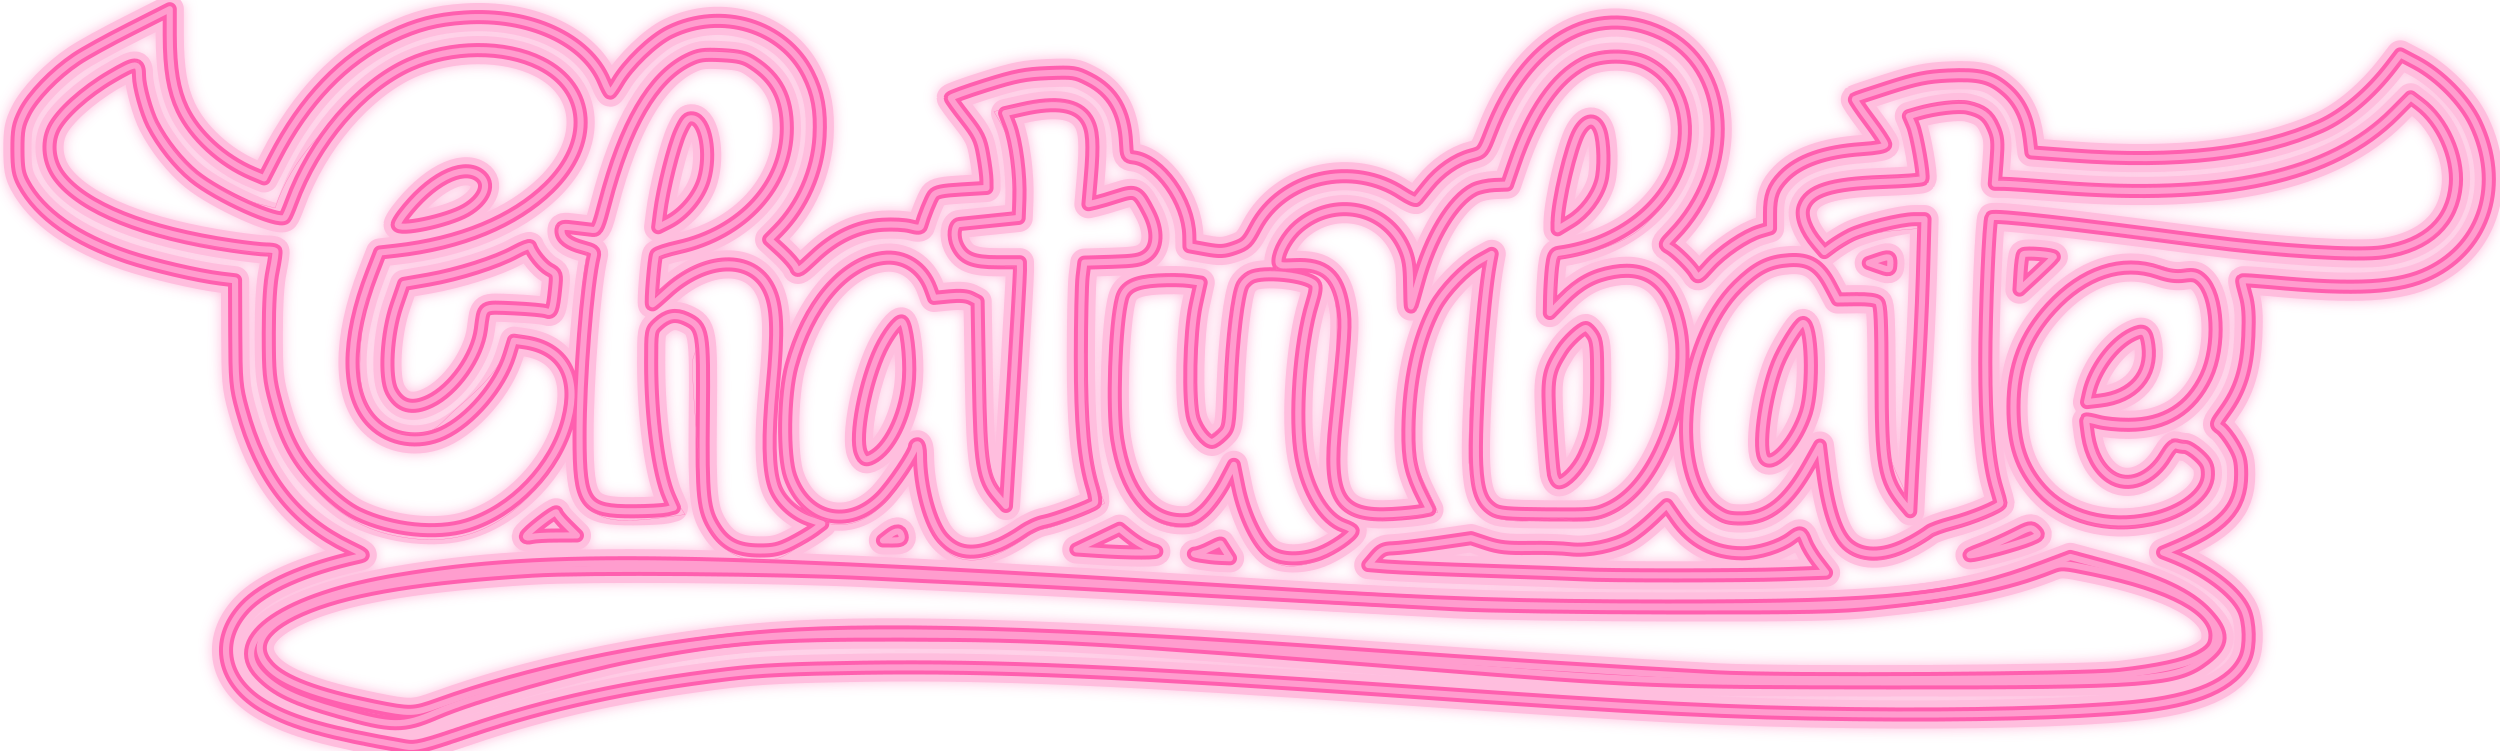
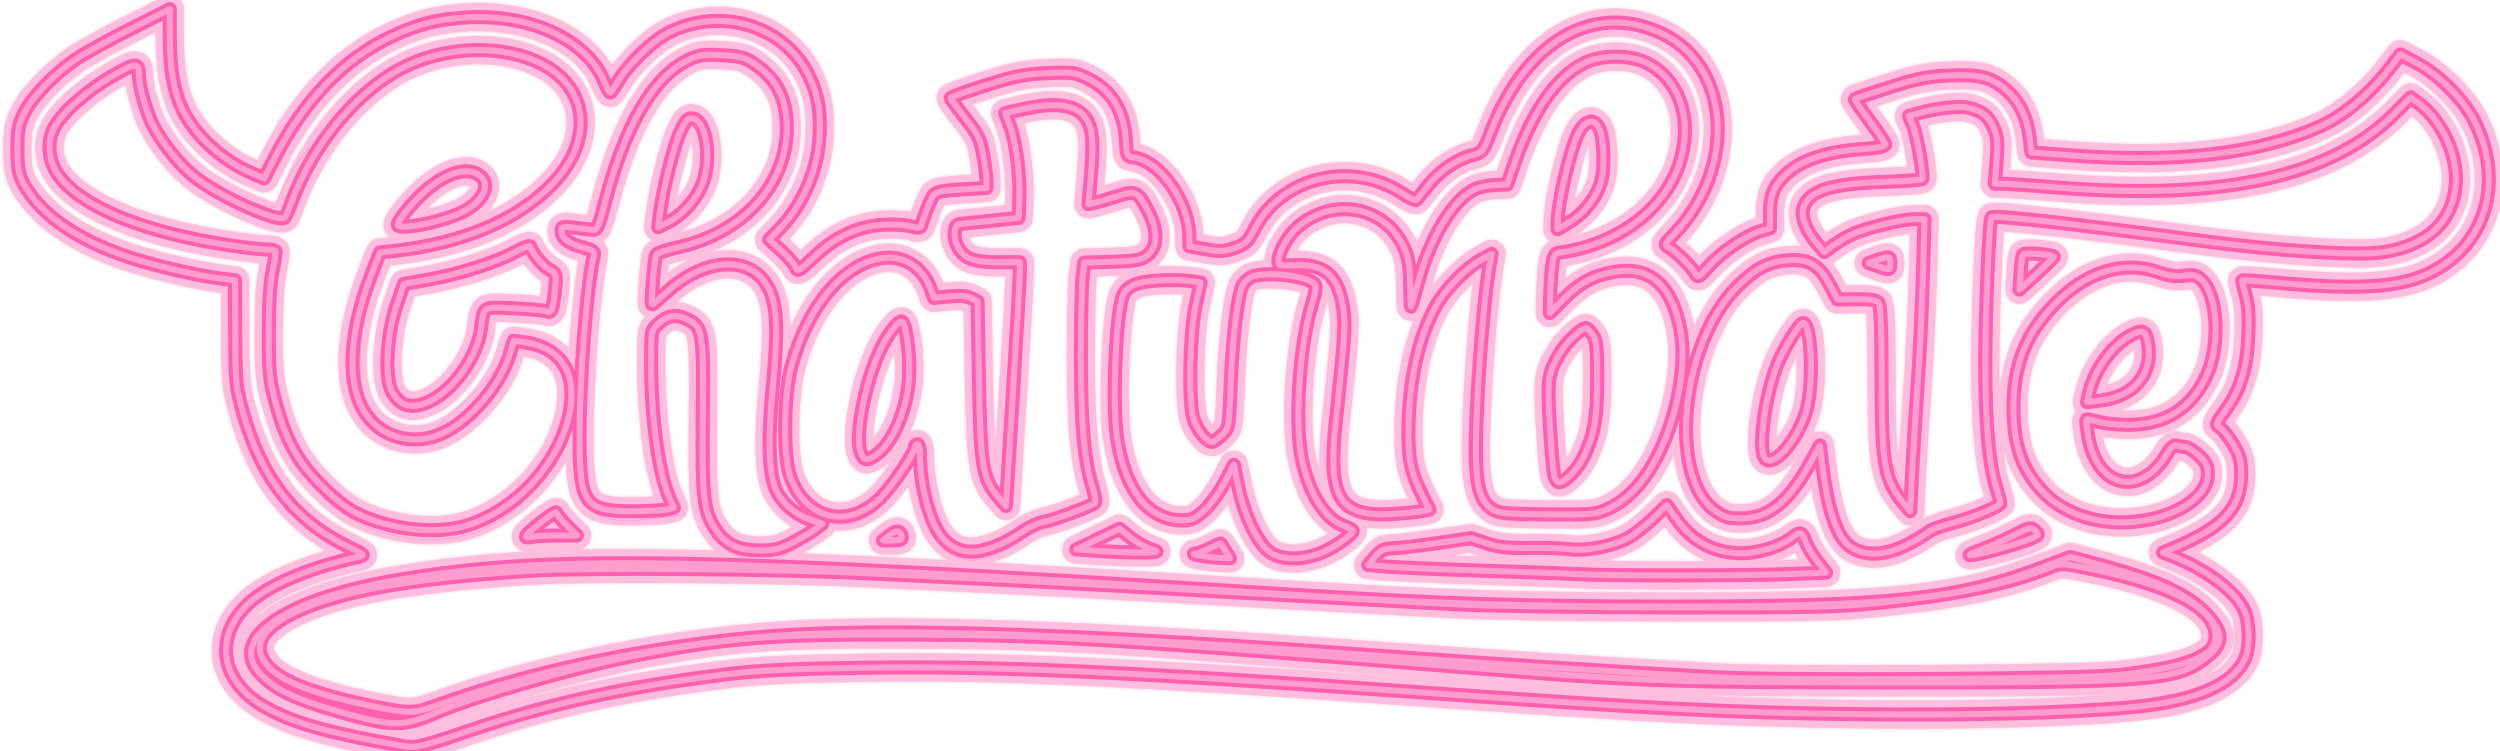
<svg xmlns="http://www.w3.org/2000/svg" viewBox="-3 -0.9 32.458 9.738" role="img" aria-labelledby="title">
  <g transform="translate(13.229 3.96875) scale(1.22) translate(-13.229 -3.96875)">
    <defs>
      <filter id="softGlow" x="-30%" y="-40%" width="160%" height="180%">
-         <feGaussianBlur stdDeviation="0.07" result="blur" />
+         <feGaussianBlur stdDeviation="0.02" result="blur" />
        <feMerge>
          <feMergeNode in="blur" />
          <feMergeNode in="SourceGraphic" />
        </feMerge>
      </filter>
      <g id="logoPaths" fill="none" stroke-linecap="round" stroke-linejoin="round" vector-effect="non-scaling-stroke">
        <path transform="matrix(0.01719996,0,0,0.01767501,-0.3184768,-9.473057)" d="m 308.769,563.062 c -24.31,-0.13 -48.04,9.6 -66.52,25.15 -24.69,20.61 -47.628,41.551 -57.788,71.731 -26.52,-6.25 -43.392,-11.912 -61.042,-33.202 -13.2,-15.68 -22.99,-34.958 -23.68,-55.348 -11.28,5.38 -22.239,11.53 -32.229,19.07 -7.3,5.62 -17.659,11.067 -22.169,19.217 -3.52,6.25 -1.582,14.863 0.498,21.843 2.49,8.75 9.1,15.58 16.17,20.95 10.85,8.07 23.389,13.531 36.089,17.981 28.23,9.63 53.822,15.001 83.472,17.421 -3.79,17.23 -1.941,34.189 -1.751,51.849 0.4,27.82 6.329,56.459 22.079,79.819 12.08,18.11 30.92,31.58 52.11,36.73 17.96,4.33 37.41,5.111 54.96,-1.379 20.71,-7.54 37.689,-23.501 48.499,-42.501 6.11,-10.92 10.571,-23.09 10.931,-35.7 0.25,-8.72 1.739,-19.313 -4.491,-25.713 -7.23,-7.42 -23.849,-14.952 -33.909,-14.632 -3.24,18.71 -18.309,31.663 -32.609,43.803 -9.38,7.67 -14.152,16.685 -26.702,15.625 -9.9,-0.45 -16.95,0.973 -23.35,-6.847 -8.39,-10.09 -10.5,-22.488 -10.38,-35.218 0.49,-22.87 3.39,-44.157 12.99,-64.757 0.5,-1.61 2.571,-1.081 3.821,-1.391 24.55,-2.19 49.09,-7.699 71.28,-18.679 15.08,-7.61 29.27,-17.91 38.97,-31.94 7.22,-10.43 11.679,-23.47 9.369,-36.2 -1.72,-10.23 -8.12,-19.23 -16.49,-25.16 -13.89,-9.82 -31.45,-12.64 -48.13,-12.52 z m 702.724,1.862 c -5.678,0.237 -11.284,1.538 -16.394,4.108 -11.44,5.62 -20.031,15.57 -26.801,26.14 -9.76,15.47 -16.239,32.76 -21.369,50.24 -7.25,-1.37 -15.05,-0.85 -21.53,2.91 -10.63,5.97 -17.44,16.69 -22.77,27.31 -7.42,15.54 -11.66,21.304 -14.87,38.184 -0.38,-10.71 0.55,-10.645 -1.68,-21.245 -1.92,-10 -7.081,-19.69 -15.541,-25.63 -15.52,-10.92 -37.98,-8.659 -52.39,3.131 -7.62,6.1 -13.889,17.073 -14.409,26.853 9.88,-1.84 20.25,-3.129 28.91,3.141 8.93,6.77 8.041,17.517 8.481,27.997 0.53,27.52 -0.941,54.209 -1.831,81.659 -0.21,9.19 -0.451,19.03 3.999,27.38 3.35,6.41 10.48,9.68 17.39,10.5 12.83,1.59 30.489,-2.775 43.219,-4.415 -1.71,-3.88 -3.891,-8.312 -5.641,-12.172 -5.51,-10.98 -10.849,-20.022 -10.469,-32.292 0.47,-25.12 1.361,-50.82 12.261,-73.73 7.61,-16.07 16.921,-26.47 33.771,-33.02 -6.83,40.52 -10.69,77.36 -10.89,118.42 0.01,9.19 4.39,19.24 8.37,27.77 2.56,5.54 8.349,8.76 14.209,9.62 8.71,1.35 17.601,0.511 26.331,-0.399 3.47,-0.23 7.109,-1.711 10.449,-0.041 13.87,4.27 29.111,-1.049 39.481,-10.659 12.6,-11.46 20.63,-27.051 26.06,-42.991 6.2,-18.93 9.121,-39.229 6.501,-59.079 -1.74,-12.01 -5.951,-24.86 -16.151,-32.31 -9.41,-6.77 -21.97,-5.65 -32.54,-2.63 -13.75,4.03 -21.49,6.641 -29.83,17.911 0.49,-12.76 0.85,-14.905 1.99,-27.615 15.03,-1.68 32.01,-5.449 45.1,-13.179 15.67,-9.1 25.741,-25.484 31.781,-42.674 5.04,-14.23 3.899,-31.893 -2.561,-45.773 -4.56,-9.95 -13.359,-17.86 -23.819,-21.15 -5.39,-1.68 -11.139,-2.505 -16.816,-2.268 z m -554.585,0.001 c -1.359,0.035 -2.714,0.12 -4.059,0.257 -9.99,1.18 -19.089,6.441 -26.229,13.351 -10.37,9.91 -17.611,22.559 -23.481,35.519 -8.66,19.38 -16.558,37.665 -20.878,58.395 -7.29,-1.07 -16.54,-1.246 -23.76,-2.696 -1.05,2.86 3.029,7.442 5.529,9.672 4.88,4.74 6.901,6.381 13.311,7.601 -6.92,39.71 -4.351,79.408 -4.701,119.678 0.13,10.33 -0.979,21.471 4.301,30.831 3.56,6.4 10.899,9.429 17.879,10.179 12.65,1.39 30.779,-1.612 43.319,-3.223 -6.78,-9.67 -12.14,-21.309 -14.27,-32.669 -3.84,-23.72 -6.749,-47.137 -6.619,-71.127 0.16,-1.83 -0.531,-4.021 0.969,-5.461 3,-3.6 6.83,-6.88 11.54,-7.83 5.93,-1 12.581,1.23 15.951,6.39 4.09,6.15 -3.619,13.77 -3.159,20.96 0.94,26.6 3.739,53.13 6.719,79.71 1.2,9.95 3.82,20.369 10.79,27.939 9.11,9.63 24.26,12.06 36.56,8.08 10.14,-3.63 22.16,-15.785 30.32,-22.765 -8.32,-1.01 -14.151,-2.437 -20.031,-8.687 -7.8,-8 -14.324,-14.609 -15.074,-25.369 -1.15,-20.38 1.125,-40.6 2.665,-60.86 0.88,-12.38 1.721,-25.1 -1.549,-37.22 -1.99,-7.56 -4.12,-16.344 -11.44,-19.574 -8.69,-3.78 -23.33,-6.176 -32.23,-2.836 -13.14,4.82 -20.69,8.617 -29.35,19.497 0.34,-11.57 1.62,-11.853 2.78,-23.363 11.89,-1.35 21.301,-6.455 32.211,-11.435 14.42,-6.5 27.239,-16.9 35.739,-30.32 8.96,-14.03 13.29,-31.43 10.03,-47.92 -2,-10.67 -7.79,-20.8 -16.75,-27.09 -7.814,-5.556 -17.518,-7.859 -27.031,-7.617 z M 1504.92,589.561 c -18.46,24.04 -46.241,39.17 -75.051,47.2 -24.63,6.98 -50.25,9.76 -75.76,10.71 -35.41,1.53 -68.331,-3.092 -103.641,-4.962 0.5,-11.52 1.51,-22.837 -2.56,-34.067 -2.38,-6.96 -9.209,-11.511 -16.359,-12.251 -12.28,-1.45 -27.81,2.782 -39.42,6.382 6.78,11.94 7.92,25.028 9.16,38.398 -17.63,0.04 -32.401,0.18 -49.741,3.78 -6.57,1.55 -13.499,3.47 -18.459,8.31 -3.59,3.37 -7.26,8.83 -5.67,13.4 2.43,7.38 12.209,16.889 17.269,22.579 17.06,-14.9 34.622,-14.78 56.482,-16.74 0.11,52.53 -1.171,96.912 -3.801,149.332 -0.18,7.94 -2.78,8.662 -1.6,16.562 -4.6,-3.93 -2.061,-6.395 -4.791,-11.855 -5.86,-11.37 -9.565,-20.064 -10.165,-32.624 -0.82,-24 0.599,-47.999 0.319,-71.999 0.09,-3.63 -4.804,-6.055 -8.304,-7.015 -7.18,-2.12 -13.308,-2.504 -20.428,-1.004 -2.75,-8.59 -8.302,-15.485 -16.291,-20.365 -6.73,-4.2 -15.18,-3.54 -22.57,-1.74 -12.6,3.2 -23.01,11.969 -30.75,22.119 -10.58,13.95 -19.384,30.764 -23.474,47.684 -4.07,17.47 -3.406,35.536 -0.366,53.296 2.05,11.01 6.079,22.481 14.939,29.861 8.12,6.87 19.98,7.55 29.7,4.03 9.1,-3.42 16.09,-10.65 21.82,-18.26 5.08,-6.86 9.401,-14.259 13.161,-21.919 0.54,-1.27 0.959,0.945 2.059,0.105 1.39,15.45 2.66,27.945 7.81,42.725 2.7,7.63 7.291,15.379 15.031,18.739 8.56,3.79 18.36,1.71 26.62,-1.91 8.35,-3.46 15.739,-8.729 23.129,-13.829 13.99,-1.49 30.19,-8.043 42.57,-14.473 -7.06,-17.61 -8.09,-37.1 -9.37,-55.87 -2.12,-40.5 -1.97,-77.101 1.11,-117.491 45.89,1.67 89.521,11.244 135.051,16.704 28.82,3.56 59.13,4.807 88.19,5.227 16.58,0.49 35.859,-1.45 49.399,-11.94 10.31,-7.8 13.56,-23.326 13.601,-36.126 v -4.92 c -2.17,-18.52 -12.439,-36.411 -28.849,-45.781 z m -838.464,6.298 c -10.274,0.073 -27.497,3.019 -37.244,6.073 4.62,7.38 9.979,16.421 11.189,24.91 1.71,12.92 0.131,23.655 0.261,36.685 -13,1.76 -22.315,5.165 -35.435,5.585 -6.12,10.02 4.913,24.629 16.503,23.489 8.02,0.09 12.982,2.937 21.012,2.867 -1.38,40.59 -4.295,78.413 -6.545,118.963 -0.42,9.9 0.205,11.22 0.775,21.13 -6.49,-5.13 -5.912,-5.825 -8.402,-13.655 -3.4,-10.69 -4.72,-20.015 -5.07,-31.155 -0.43,-22.7 -2.769,-45.4 -2.999,-68.1 0.17,-3.64 -0.03,-9.647 -3.5,-10.607 -7.19,-2.13 -17.119,-0.019 -24.249,1.431 -2.7,-8.56 -6.83,-15.135 -14.71,-20.075 -7.67,-4.76 -23.798,-4.502 -32.008,-1.962 -16.03,5.36 -23.951,17.927 -31.971,32.267 -13.699,17.046 -13.15,41.805 -14.64,63.045 -0.85,14.59 0.081,29.72 5.861,43.32 3.49,8.18 9.549,15.87 18.179,18.92 11.12,3.89 23.98,0.83 32.78,-6.83 11.61,-9.89 19.069,-23.571 25.819,-37.001 0.72,0.69 1.09,1.54 1.12,2.53 0.67,9.58 1.54,19.17 3.22,28.63 1.97,10.2 4.62,21.021 11.95,28.801 5.87,6.3 15.22,8.009 23.38,6.219 12.45,-2.69 23.231,-9.94 33.401,-17.26 13.62,-1.6 30.488,-10.057 42.558,-16.317 -7.82,-19.66 -10.259,-38.113 -11.389,-59.023 -1.18,-28.64 -3.049,-57.319 -1.369,-85.919 8.62,-0.01 17.23,0.059 25.85,-0.041 5.98,-0.26 12.8,-1.349 16.79,-6.299 3.63,-4.74 2.84,-11.241 1.11,-16.561 -2.69,-7.81 -6.99,-15.209 -12.97,-20.969 -9.02,3.72 -18.439,6.38 -27.969,8.39 0.65,-8.11 1.44,-16.201 2.2,-24.301 0.85,-9.04 2.1,-18.829 -2.34,-27.169 -3.16,-6.18 -10.06,-9.4 -16.73,-9.86 -1.475,-0.115 -2.946,-0.163 -4.414,-0.152 z m 666.325,98.703 c -17.5,0.11 -33.891,8.96 -46.111,21.04 -16.28,16 -26.55,38.24 -27.25,61.13 -0.35,16.97 2.59,34.71 12.24,49.03 8.04,12.16 21.031,20.569 35.091,24.059 17.46,4.32 36.339,2.71 52.869,-4.33 7.39,-3.3 14.76,-7.84 19.02,-14.94 3.52,-5.8 5.04,-15.124 0.41,-20.074 -4.74,-5.28 -14.329,-10.858 -21.128,-11.718 -2.16,5.47 -7.67,12.123 -11.89,16.283 -5.36,5.57 -8.082,8.268 -15.912,7.108 -6.99,-0.91 -11.511,-3.474 -14.991,-9.404 -4.79,-8.05 -9.859,-15.255 -10.199,-24.465 14.73,3.86 30.679,5.911 45.419,0.941 11.31,-3.68 20.86,-11.961 26.6,-22.321 8.06,-14.51 10.34,-32 7.11,-48.21 -1.56,-6.77 -4.009,-14.171 -9.979,-18.311 -4.5,-3.03 -10.76,-4.829 -15.04,-2.519 -8.15,-4.73 -16.81,-3.51 -26.26,-3.3 z m -531.959,3.259 c -2.987,0.072 -5.767,0.251 -8.703,0.806 -3.32,0.77 -8.689,0.827 -10.709,3.807 -1.7,4.59 -2.344,12.447 -3.274,17.247 -4.01,23.77 -7.236,42.679 -6.576,66.739 -1.73,4.47 -0.54,5.882 -5,7.972 -4.05,1.84 -5.001,6.79 -6.881,3.4 -4.49,-7.83 -5.6,-17.04 -6.36,-25.88 -1.46,-22.39 -0.689,-46.434 4.341,-68.194 -12.45,-2.04 -27.352,-4.416 -39.642,-0.636 -4.75,1.66 -11.967,5.677 -12.707,11.197 -2.72,17.58 -1.38,36.653 -1.64,54.443 -0.04,18.43 1.029,37.26 7.259,54.77 3.97,11.09 11.14,22.06 22.52,26.54 7.46,2.78 16.811,4.211 23.53,-1.109 10.48,-8.02 15.92,-20.54 21.02,-32.32 2.33,15.6 5.319,31.63 13.509,45.35 4.15,6.89 10.86,13.1 19.25,13.68 15.45,0.78 33.07,-9.019 42.62,-21.499 -7.65,-2.08 -12.641,-5.818 -17.471,-12.148 -8.48,-10.89 -13.135,-22.232 -14.965,-35.662 -2.89,-23.53 -1.812,-46.504 2.328,-69.774 1.95,-9.6 2.338,-19.878 6.748,-28.718 -3.66,-3.71 -6.631,-6.893 -11.631,-7.943 -4.869,-1.012 -12.589,-2.187 -17.567,-2.068 z" />
        <path d="M 3.54,7.553 C 3.065,7.418 2.862,7.321 2.698,7.149 2.341,6.776 2.969,6.349 4.168,6.149 c 1.603,-0.268 3.119,-0.243 9.449,0.154 1.593,0.1 2.522,0.13 4.058,0.13 2.397,0 3.074,-0.071 4.003,-0.422 l 0.281,-0.106 0.38,0.103 c 0.558,0.152 0.883,0.305 1.067,0.504 0.192,0.207 0.189,0.317 -0.015,0.474 -0.304,0.235 -0.588,0.256 -3.34,0.254 -2.497,-0.002 -2.648,-0.008 -4.968,-0.195 C 11.602,6.765 11.061,6.735 9.523,6.731 8.106,6.727 7.659,6.763 6.652,6.961 6.027,7.084 4.967,7.389 4.567,7.562 4.215,7.714 4.104,7.713 3.54,7.553 Z" />
        <path d="M 4.24,7.921 C 3.432,7.781 3.055,7.676 2.751,7.505 2.291,7.246 2.198,6.8 2.53,6.442 2.728,6.228 3.168,6.032 3.736,5.905 3.816,5.887 3.814,5.885 3.641,5.801 3.056,5.519 2.701,5.061 2.503,4.336 2.437,4.095 2.432,4.03 2.43,3.518 L 2.428,2.961 2.278,2.943 C 2.031,2.913 1.554,2.801 1.288,2.712 0.733,2.525 0.351,2.256 0.176,1.93 0.124,1.832 0.113,1.771 0.112,1.57 0.112,1.36 0.122,1.308 0.186,1.178 0.273,1.003 0.507,0.761 0.739,0.605 0.829,0.544 1.089,0.401 1.318,0.286 L 1.733,0.076 1.733,0.352 C 1.734,0.711 1.772,0.94 1.866,1.139 1.999,1.419 2.291,1.687 2.614,1.824 L 2.737,1.876 2.847,1.662 C 3.165,1.043 3.581,0.609 4.09,0.368 4.363,0.239 4.571,0.185 4.869,0.165 c 0.692,-0.047 1.301,0.232 1.488,0.681 0.027,0.065 0.055,0.118 0.063,0.118 0.007,-1.719e-4 0.041,-0.048 0.076,-0.107 C 6.607,0.664 6.876,0.405 7.056,0.318 7.605,0.051 8.266,0.252 8.526,0.766 8.629,0.969 8.663,1.156 8.648,1.432 8.627,1.801 8.465,2.169 8.208,2.43 l -0.096,0.097 0.134,0.123 c 0.073,0.068 0.141,0.147 0.151,0.176 0.015,0.047 0.038,0.033 0.19,-0.111 0.226,-0.215 0.467,-0.329 0.732,-0.345 0.107,-0.007 0.24,4.47e-4 0.297,0.016 0.077,0.021 0.106,0.02 0.113,-0.004 0.031,-0.108 0.103,-0.286 0.132,-0.326 0.027,-0.036 0.092,-0.05 0.299,-0.062 l 0.265,-0.016 -0.001,-0.084 C 10.424,1.85 10.408,1.727 10.389,1.624 10.36,1.459 10.335,1.41 10.2,1.237 10.114,1.128 10.044,1.031 10.044,1.021 c 0,-0.01 0.169,-0.071 0.375,-0.136 0.318,-0.1 0.418,-0.119 0.661,-0.129 0.272,-0.011 0.293,-0.008 0.436,0.065 0.252,0.128 0.379,0.347 0.394,0.679 0.006,0.134 0.012,0.146 0.076,0.153 0.277,0.029 0.59,0.466 0.597,0.833 l 0.002,0.113 0.175,0.032 c 0.15,0.027 0.193,0.025 0.305,-0.014 0.118,-0.041 0.14,-0.063 0.221,-0.217 0.285,-0.543 1.036,-0.716 1.567,-0.362 0.072,0.048 0.14,0.078 0.149,0.066 0.01,-0.012 0.064,-0.079 0.121,-0.15 0.126,-0.158 0.3,-0.278 0.461,-0.321 0.121,-0.032 0.124,-0.035 0.207,-0.25 0.375,-0.971 1.096,-1.387 1.818,-1.05 0.741,0.347 0.805,1.444 0.124,2.147 -0.095,0.098 -0.097,0.104 -0.045,0.132 0.07,0.038 0.241,0.207 0.279,0.276 0.028,0.05 0.037,0.045 0.147,-0.079 0.133,-0.15 0.39,-0.324 0.545,-0.37 l 0.104,-0.031 V 2.254 c 0,-0.192 0.033,-0.281 0.145,-0.397 0.162,-0.168 0.44,-0.265 0.829,-0.292 0.164,-0.011 0.252,-0.028 0.252,-0.049 0,-0.017 -0.075,-0.131 -0.167,-0.253 -0.092,-0.122 -0.162,-0.226 -0.157,-0.231 0.006,-0.005 0.17,-0.061 0.365,-0.123 0.29,-0.093 0.404,-0.116 0.627,-0.127 0.336,-0.016 0.459,0.014 0.619,0.153 0.141,0.122 0.224,0.294 0.251,0.515 l 0.018,0.15 0.428,0.032 c 1.132,0.084 1.995,-0.018 2.649,-0.311 0.252,-0.113 0.531,-0.349 0.75,-0.635 l 0.099,-0.129 0.167,0.088 c 0.253,0.134 0.517,0.402 0.632,0.643 0.308,0.642 0.104,1.309 -0.487,1.595 -0.326,0.158 -0.774,0.184 -1.689,0.098 -0.163,-0.015 -0.3,-0.024 -0.305,-0.019 -0.005,0.005 0.011,0.074 0.034,0.153 0.032,0.108 0.04,0.219 0.03,0.443 -0.015,0.347 -0.086,0.571 -0.25,0.797 -0.101,0.139 -0.101,0.14 -0.045,0.179 0.031,0.022 0.093,0.102 0.138,0.179 0.067,0.115 0.081,0.17 0.081,0.313 5.5e-4,0.367 -0.192,0.569 -0.763,0.803 l -0.068,0.028 0.082,0.032 c 0.37,0.143 0.688,0.38 0.78,0.58 0.06,0.13 0.066,0.383 0.013,0.509 -0.12,0.285 -0.518,0.459 -1.202,0.525 -0.636,0.062 -1.757,0.09 -2.957,0.075 C 18.326,7.562 17.488,7.519 14.84,7.332 11.882,7.124 10.509,7.064 9.109,7.084 8.356,7.095 8.017,7.111 7.673,7.152 6.613,7.281 5.772,7.464 4.921,7.753 4.421,7.923 4.351,7.94 4.24,7.921 Z M 4.596,7.478 C 5.539,7.137 6.74,6.88 7.919,6.766 9.106,6.651 11.129,6.706 14.39,6.942 c 1.331,0.096 2.792,0.19 3.801,0.244 0.706,0.038 3.903,0.019 4.292,-0.025 0.408,-0.046 0.688,-0.107 0.834,-0.18 0.141,-0.071 0.187,-0.13 0.187,-0.24 0,-0.282 -0.455,-0.528 -1.297,-0.703 -0.329,-0.068 -0.344,-0.069 -0.455,-0.025 -0.467,0.185 -0.992,0.293 -1.859,0.383 -0.396,0.041 -0.713,0.048 -2.18,0.046 -0.953,-0.001 -1.977,-0.016 -2.303,-0.034 -0.322,-0.018 -0.923,-0.05 -1.335,-0.072 C 13.665,6.314 12.788,6.266 12.129,6.228 11.469,6.191 10.654,6.149 10.317,6.134 9.979,6.119 9.464,6.094 9.172,6.079 8.247,6.032 6.16,6.015 5.589,6.051 4.44,6.121 3.692,6.241 3.214,6.43 2.721,6.625 2.574,6.845 2.784,7.074 c 0.148,0.162 0.51,0.298 1.116,0.422 0.395,0.08 0.427,0.079 0.696,-0.018 z M 18.907,6.089 19.359,6.072 19.267,5.952 c -0.051,-0.066 -0.108,-0.161 -0.126,-0.211 -0.039,-0.106 -0.057,-0.11 -0.15,-0.038 -0.114,0.088 -0.353,0.163 -0.524,0.163 -0.295,0 -0.531,-0.124 -0.7,-0.366 L 17.665,5.354 17.523,5.491 c -0.078,0.075 -0.191,0.166 -0.252,0.201 -0.16,0.094 -0.451,0.154 -0.633,0.131 -0.082,-0.011 -0.279,-0.017 -0.438,-0.014 -0.229,0.004 -0.322,-0.006 -0.453,-0.049 l -0.165,-0.055 -0.364,0.053 c -0.2,0.029 -0.413,0.054 -0.473,0.055 -0.089,0.002 -0.123,0.019 -0.183,0.09 l -0.074,0.088 0.205,0.017 c 0.113,0.009 0.594,0.03 1.069,0.045 0.475,0.015 0.919,0.032 0.987,0.036 0.265,0.017 1.733,0.016 2.16,-2.062e-4 z M 12.969,5.845 c -0.026,-0.041 -0.049,-0.078 -0.052,-0.082 -0.003,-0.005 -0.052,0.017 -0.11,0.047 -0.058,0.03 -0.129,0.057 -0.16,0.059 -0.073,0.005 0.136,0.041 0.266,0.046 l 0.103,0.004 z m 1.005,0.021 c 0.136,-0.05 0.348,-0.196 0.348,-0.239 0,-0.011 -0.042,-0.035 -0.094,-0.053 -0.205,-0.073 -0.382,-0.362 -0.452,-0.734 -0.074,-0.398 -0.017,-1.215 0.115,-1.635 0.039,-0.124 0.045,-0.18 0.024,-0.205 -0.075,-0.09 -0.549,-0.14 -0.678,-0.071 -0.032,0.017 -0.071,0.054 -0.086,0.083 -0.051,0.094 -0.109,0.569 -0.127,1.05 -0.018,0.468 -0.019,0.472 -0.093,0.545 -0.041,0.041 -0.089,0.074 -0.106,0.074 -0.058,0 -0.161,-0.129 -0.197,-0.246 -0.056,-0.182 -0.041,-0.919 0.024,-1.214 L 12.704,2.985 12.584,2.968 c -0.066,-0.01 -0.217,-0.012 -0.336,-0.005 -0.242,0.014 -0.348,0.067 -0.381,0.19 -0.073,0.269 -0.103,1.171 -0.051,1.5 0.088,0.553 0.336,0.862 0.69,0.862 0.1,0 0.138,-0.017 0.233,-0.101 0.062,-0.056 0.159,-0.188 0.216,-0.295 l 0.102,-0.194 0.049,0.24 c 0.062,0.302 0.212,0.609 0.341,0.694 0.118,0.078 0.327,0.082 0.526,0.008 z m 6.287,-0.111 c 0.084,-0.046 0.171,-0.101 0.195,-0.121 0.024,-0.02 0.134,-0.06 0.245,-0.089 0.208,-0.053 0.516,-0.18 0.515,-0.213 -1.89e-4,-0.01 -0.019,-0.079 -0.042,-0.153 -0.082,-0.262 -0.12,-0.685 -0.12,-1.346 -4.3e-4,-0.53 0.042,-1.516 0.066,-1.542 0.025,-0.027 0.865,0.067 2.236,0.25 0.816,0.109 1.67,0.162 1.937,0.12 0.468,-0.073 0.736,-0.324 0.768,-0.719 0.024,-0.302 -0.143,-0.673 -0.385,-0.856 l -0.095,-0.072 -0.172,0.173 C 24.74,1.859 23.584,2.113 21.829,1.974 21.559,1.952 21.297,1.934 21.247,1.934 l -0.092,-5.673e-4 0.019,-0.241 c 0.016,-0.208 0.012,-0.257 -0.035,-0.361 -0.056,-0.126 -0.119,-0.173 -0.273,-0.208 -0.094,-0.021 -0.345,0.008 -0.526,0.061 l -0.099,0.029 0.042,0.098 c 0.042,0.098 0.12,0.541 0.101,0.572 -0.006,0.009 -0.198,0.023 -0.427,0.031 -0.548,0.02 -0.775,0.092 -0.836,0.267 -0.034,0.097 0.022,0.247 0.145,0.392 l 0.075,0.087 0.086,-0.064 c 0.048,-0.035 0.135,-0.088 0.195,-0.118 0.141,-0.069 0.538,-0.168 0.677,-0.168 h 0.108 l -0.017,0.613 c -0.01,0.337 -0.035,0.861 -0.057,1.165 -0.022,0.304 -0.048,0.727 -0.059,0.941 l -0.019,0.389 -0.066,-0.079 C 19.979,5.085 19.952,4.932 19.95,4.001 19.949,3.402 19.941,3.221 19.913,3.194 19.89,3.171 19.81,3.16 19.68,3.162 l -0.198,0.003 -0.08,-0.151 C 19.29,2.801 19.179,2.733 18.968,2.747 c -0.217,0.014 -0.348,0.08 -0.548,0.276 -0.608,0.596 -0.75,2.037 -0.236,2.394 0.097,0.067 0.139,0.079 0.278,0.078 0.284,-0.003 0.493,-0.169 0.719,-0.573 l 0.113,-0.202 0.021,0.175 c 0.061,0.508 0.155,0.791 0.297,0.896 0.158,0.117 0.393,0.103 0.648,-0.037 z M 18.714,4.863 c -0.084,-0.083 -0.009,-0.665 0.13,-1.014 0.065,-0.162 0.234,-0.434 0.27,-0.434 0.094,0 0.116,0.677 0.031,0.95 -0.095,0.304 -0.34,0.587 -0.431,0.498 z m 2.465,0.961 c 0.137,-0.037 0.295,-0.086 0.351,-0.11 0.095,-0.039 0.099,-0.045 0.056,-0.087 -0.043,-0.042 -0.057,-0.039 -0.225,0.047 -0.099,0.05 -0.255,0.119 -0.347,0.153 -0.223,0.082 -0.145,0.08 0.164,-0.003 z M 10.561,5.776 c 0.068,-0.029 0.179,-0.092 0.247,-0.14 0.068,-0.048 0.172,-0.096 0.232,-0.106 0.113,-0.021 0.501,-0.166 0.537,-0.2 0.011,-0.011 0.002,-0.08 -0.02,-0.153 -0.094,-0.306 -0.128,-0.683 -0.128,-1.405 2.92e-4,-0.389 0.009,-0.773 0.019,-0.853 l 0.018,-0.146 0.295,-0.009 c 0.248,-0.008 0.307,-0.018 0.372,-0.066 0.112,-0.083 0.12,-0.262 0.02,-0.458 -0.116,-0.227 -0.137,-0.239 -0.328,-0.177 -0.088,0.029 -0.195,0.06 -0.237,0.07 l -0.078,0.018 0.023,-0.264 c 0.034,-0.386 0.024,-0.53 -0.043,-0.638 -0.097,-0.155 -0.319,-0.191 -0.681,-0.109 l -0.186,0.042 0.05,0.13 c 0.065,0.17 0.112,0.531 0.102,0.783 l -0.008,0.202 -0.3,0.031 c -0.165,0.017 -0.314,0.032 -0.331,0.034 -0.055,0.004 -0.068,0.134 -0.024,0.227 0.067,0.139 0.164,0.18 0.434,0.18 h 0.234 l 7.24e-4,0.088 c 3.97e-4,0.048 -0.033,0.631 -0.074,1.296 l -0.075,1.209 -0.086,-0.099 C 10.384,5.077 10.36,4.926 10.344,4.007 l -0.014,-0.821 -0.068,-0.035 c -0.046,-0.024 -0.121,-0.03 -0.232,-0.019 l -0.164,0.016 -0.036,-0.098 C 9.746,2.822 9.545,2.693 9.32,2.724 8.905,2.78 8.525,3.23 8.35,3.872 8.266,4.178 8.258,4.829 8.336,5.048 8.499,5.51 8.953,5.617 9.298,5.276 9.421,5.155 9.663,4.795 9.663,4.733 c 0,-0.015 0.012,-0.027 0.027,-0.027 0.015,0 0.027,0.051 0.027,0.114 6.12e-4,0.34 0.11,0.738 0.243,0.886 0.149,0.165 0.329,0.186 0.6,0.069 z M 9.087,4.794 C 9.02,4.626 9.133,4.037 9.298,3.693 9.376,3.531 9.493,3.38 9.526,3.4 9.572,3.429 9.615,3.778 9.6,4.004 9.578,4.353 9.421,4.709 9.237,4.828 9.148,4.885 9.12,4.879 9.087,4.794 Z m 3.135,1.045 c -0.1,-0.03 -0.19,-0.08 -0.292,-0.162 l -0.089,-0.072 -0.23,0.11 -0.23,0.11 0.223,0.015 c 0.351,0.024 0.697,0.024 0.617,-3.267e-4 z M 8.349,5.759 C 8.434,5.716 8.543,5.652 8.591,5.617 l 0.086,-0.064 -0.141,-0.049 C 8.369,5.445 8.218,5.3 8.169,5.15 8.106,4.96 8.1,4.623 8.15,4.101 8.209,3.485 8.198,3.229 8.107,3.048 7.928,2.689 7.428,2.71 7.016,3.092 6.937,3.165 6.87,3.222 6.866,3.218 6.851,3.203 6.892,2.717 6.91,2.687 6.921,2.67 7.027,2.635 7.145,2.609 7.833,2.456 8.3,1.945 8.3,1.343 8.3,1.023 8.191,0.811 7.942,0.649 7.852,0.589 7.794,0.575 7.606,0.565 7.408,0.555 7.363,0.562 7.249,0.617 6.876,0.8 6.578,1.311 6.364,2.135 6.3,2.383 6.28,2.431 6.238,2.425 6.211,2.422 6.124,2.411 6.045,2.402 5.915,2.385 5.902,2.388 5.902,2.437 c 0,0.076 0.076,0.134 0.227,0.174 0.11,0.029 0.128,0.043 0.117,0.089 -0.073,0.292 -0.153,1.307 -0.152,1.926 7.461e-4,0.72 0.055,0.795 0.572,0.793 0.157,-7.048e-4 0.319,-0.01 0.359,-0.02 L 7.098,5.38 7.047,5.265 C 6.936,5.015 6.856,4.419 6.856,3.841 6.856,3.498 6.857,3.492 6.929,3.426 7.028,3.335 7.116,3.318 7.225,3.369 c 0.184,0.086 0.19,0.124 0.181,1.023 -0.009,0.882 0.005,1.016 0.131,1.212 0.107,0.167 0.237,0.231 0.471,0.232 0.152,9.799e-4 0.212,-0.013 0.341,-0.077 z M 6.95,2.246 C 6.983,1.985 7.097,1.53 7.168,1.377 7.225,1.254 7.247,1.231 7.298,1.238 7.432,1.257 7.498,1.615 7.417,1.89 7.364,2.069 7.206,2.257 7.038,2.342 L 6.931,2.396 Z m 2.572,3.439 c -0.013,-0.066 -0.054,-0.068 -0.131,-0.009 l -0.068,0.053 0.104,5.844e-4 c 0.083,4.814e-4 0.102,-0.009 0.095,-0.044 z M 5.855,5.677 6.066,5.676 5.957,5.568 C 5.897,5.509 5.848,5.448 5.848,5.433 c 0,-0.032 -0.322,0.218 -0.325,0.253 C 5.522,5.699 5.548,5.702 5.582,5.693 5.616,5.684 5.738,5.677 5.855,5.677 Z M 4.898,5.569 C 5.396,5.417 5.836,4.958 5.97,4.45 6.092,3.984 5.922,3.679 5.506,3.62 L 5.395,3.604 5.348,3.757 C 5.245,4.085 4.93,4.454 4.636,4.589 4.381,4.707 4.084,4.662 3.896,4.476 3.609,4.193 3.605,3.599 3.887,2.878 l 0.083,-0.213 0.169,-0.019 C 4.827,2.569 5.4,2.333 5.767,1.975 6.25,1.504 6.212,0.918 5.681,0.653 5.295,0.46 4.731,0.464 4.284,0.664 3.764,0.898 3.269,1.477 3.027,2.135 3,2.209 2.969,2.28 2.958,2.292 2.9,2.359 2.244,2.063 1.989,1.854 1.823,1.718 1.654,1.505 1.548,1.299 1.483,1.171 1.406,0.896 1.406,0.785 1.405,0.637 1.378,0.638 1.112,0.793 0.831,0.957 0.571,1.192 0.496,1.351 0.422,1.507 0.446,1.706 0.556,1.853 0.806,2.189 1.478,2.459 2.401,2.593 c 0.15,0.022 0.31,0.04 0.357,0.04 0.046,1.719e-4 0.09,0.006 0.098,0.014 0.008,0.008 -0.005,0.101 -0.027,0.209 C 2.801,2.986 2.787,3.207 2.787,3.522 2.787,3.947 2.794,4.02 2.859,4.259 2.969,4.668 3.096,4.897 3.354,5.153 3.501,5.299 3.626,5.395 3.736,5.448 4.098,5.62 4.571,5.669 4.898,5.569 Z M 4.158,2.368 c 0,-0.013 0.027,-0.058 0.059,-0.101 C 4.499,1.895 4.842,1.714 5.024,1.841 5.15,1.928 5.086,2.099 4.884,2.216 4.688,2.329 4.158,2.44 4.158,2.368 Z M 22.81,5.505 c 0.359,-0.077 0.613,-0.276 0.613,-0.479 0,-0.092 -0.017,-0.126 -0.097,-0.201 -0.054,-0.05 -0.12,-0.091 -0.148,-0.091 -0.028,0 -0.068,-0.007 -0.09,-0.015 -0.026,-0.01 -0.064,0.026 -0.112,0.107 -0.151,0.255 -0.402,0.351 -0.589,0.226 C 22.264,4.969 22.179,4.813 22.147,4.612 22.133,4.523 22.125,4.447 22.129,4.443 c 0.004,-0.005 0.061,0.006 0.127,0.024 0.065,0.018 0.211,0.033 0.323,0.032 0.388,-5.672e-4 0.664,-0.172 0.826,-0.515 0.153,-0.324 0.126,-0.864 -0.051,-1.029 -0.053,-0.05 -0.084,-0.057 -0.184,-0.043 -0.085,0.012 -0.165,7.392e-4 -0.273,-0.037 -0.386,-0.134 -0.798,0.003 -1.143,0.38 -0.277,0.303 -0.399,0.622 -0.4,1.049 -5.15e-4,0.4 0.083,0.652 0.294,0.888 0.258,0.289 0.709,0.41 1.164,0.312 z M 22.157,4.166 c 0.057,-0.257 0.262,-0.534 0.466,-0.63 0.117,-0.055 0.145,-0.035 0.166,0.116 0.043,0.318 -0.157,0.548 -0.515,0.589 l -0.137,0.016 z m -7.104,1.252 0.085,-0.017 -0.063,-0.125 C 14.943,5.016 14.911,4.873 14.915,4.549 c 0.006,-0.518 0.103,-0.963 0.284,-1.301 0.096,-0.179 0.321,-0.412 0.486,-0.504 l 0.116,-0.064 -0.017,0.091 c -0.08,0.427 -0.169,1.72 -0.148,2.151 0.014,0.282 0.058,0.4 0.177,0.478 0.062,0.04 0.147,0.048 0.578,0.052 0.479,0.004 0.513,0.001 0.649,-0.059 C 17.25,5.299 17.434,5.098 17.578,4.805 17.781,4.393 17.877,3.852 17.811,3.495 17.721,3.011 17.486,2.805 17.1,2.872 16.885,2.909 16.734,2.991 16.564,3.163 l -0.144,0.146 0.003,-0.169 c 0.002,-0.093 0.011,-0.236 0.02,-0.317 0.014,-0.12 0.028,-0.149 0.072,-0.155 0.658,-0.089 1.176,-0.497 1.308,-1.032 C 17.931,1.205 17.78,0.81 17.447,0.646 17.266,0.557 16.965,0.559 16.784,0.65 16.485,0.802 16.231,1.168 16.04,1.725 l -0.075,0.217 -0.133,0.005 c -0.073,0.003 -0.171,0.024 -0.217,0.047 -0.229,0.117 -0.468,0.513 -0.597,0.989 -0.037,0.137 -0.071,0.253 -0.075,0.257 -0.004,0.004 -0.009,-0.103 -0.01,-0.239 -0.002,-0.194 -0.015,-0.276 -0.063,-0.384 -0.195,-0.439 -0.746,-0.55 -1.127,-0.228 -0.111,0.094 -0.21,0.265 -0.211,0.366 -6.02e-4,0.049 0.014,0.053 0.174,0.045 0.315,-0.016 0.456,0.105 0.512,0.44 0.031,0.182 0.023,0.296 -0.076,1.224 -0.088,0.819 0.034,1.018 0.604,0.984 0.121,-0.007 0.259,-0.021 0.305,-0.03 z m 1.411,-0.394 c -0.01,-0.048 -0.03,-0.29 -0.045,-0.537 -0.029,-0.487 -0.019,-0.547 0.126,-0.778 0.062,-0.099 0.214,-0.24 0.258,-0.24 0.013,0 0.046,0.033 0.073,0.073 0.041,0.061 0.048,0.135 0.048,0.464 0,0.419 -0.029,0.591 -0.141,0.828 -0.066,0.139 -0.198,0.277 -0.266,0.277 -0.019,0 -0.044,-0.039 -0.054,-0.088 z m 0.039,-2.679 c 1.89e-4,-0.214 0.141,-0.812 0.228,-0.964 0.081,-0.142 0.175,-0.147 0.224,-0.012 0.042,0.115 0.048,0.409 0.011,0.539 -0.046,0.165 -0.176,0.335 -0.324,0.425 l -0.14,0.085 v -0.074 z M 4.501,4.248 C 4.755,4.127 5.006,3.773 5.044,3.482 5.078,3.228 5.052,3.245 5.394,3.259 5.561,3.267 5.718,3.281 5.743,3.292 5.797,3.314 5.81,3.28 5.834,3.051 5.85,2.892 5.849,2.889 5.768,2.844 5.699,2.805 5.596,2.679 5.568,2.599 5.564,2.587 5.494,2.614 5.411,2.659 5.213,2.768 4.805,2.898 4.485,2.954 L 4.226,2.999 4.147,3.227 C 4.043,3.527 4.017,3.992 4.095,4.141 4.181,4.304 4.312,4.339 4.501,4.248 Z M 21.783,2.712 c 0.01,-0.023 -0.3,-0.049 -0.326,-0.027 -0.01,0.008 -0.022,0.096 -0.028,0.195 l -0.011,0.18 0.178,-0.164 c 0.098,-0.09 0.182,-0.173 0.186,-0.184 z m -1.739,0.069 c 0,-0.077 -0.011,-0.079 -0.138,-0.036 l -0.092,0.032 0.094,0.034 c 0.131,0.047 0.135,0.046 0.135,-0.03 z" />
      </g>
    </defs>
    <use href="#logoPaths" stroke="#ff3f9f" stroke-width="0.30" opacity="0.34" filter="url(#softGlow)" />
    <use href="#logoPaths" stroke="#ff5dae" stroke-width="0.15" opacity="0.98" />
    <use href="#logoPaths" stroke="#ff9dce" stroke-width="0.065" opacity="1" />
  </g>
</svg>
